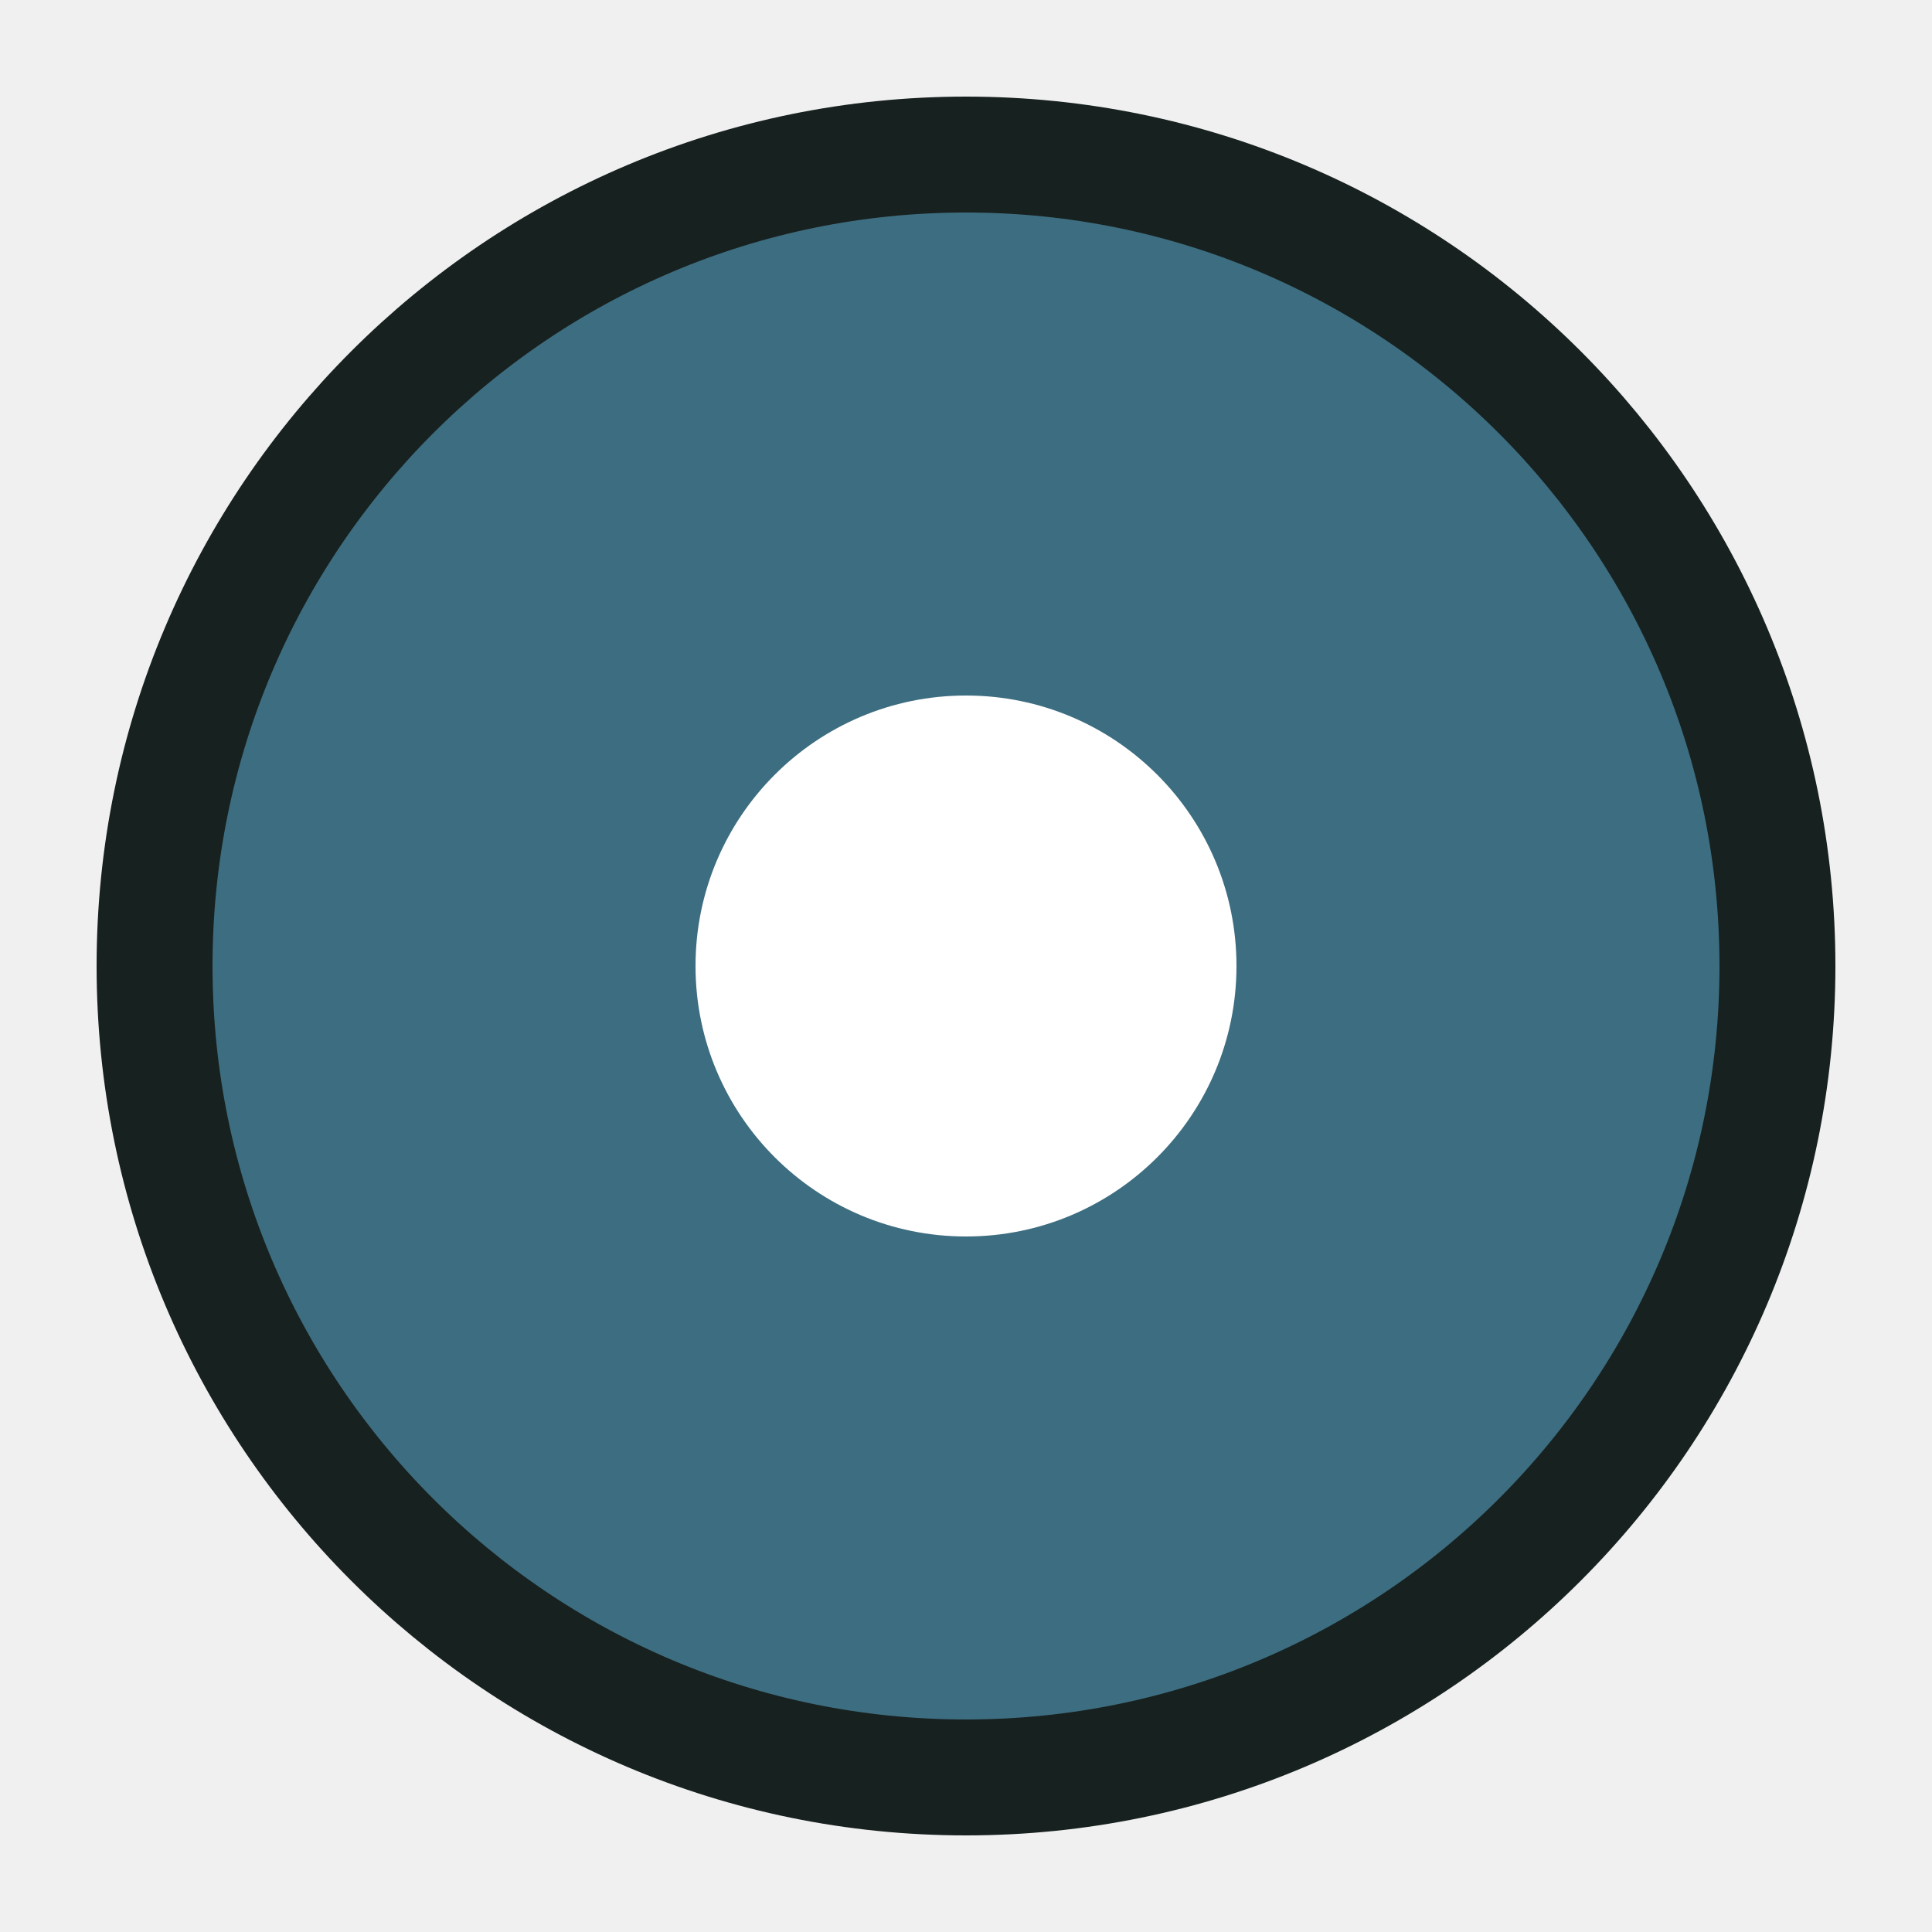
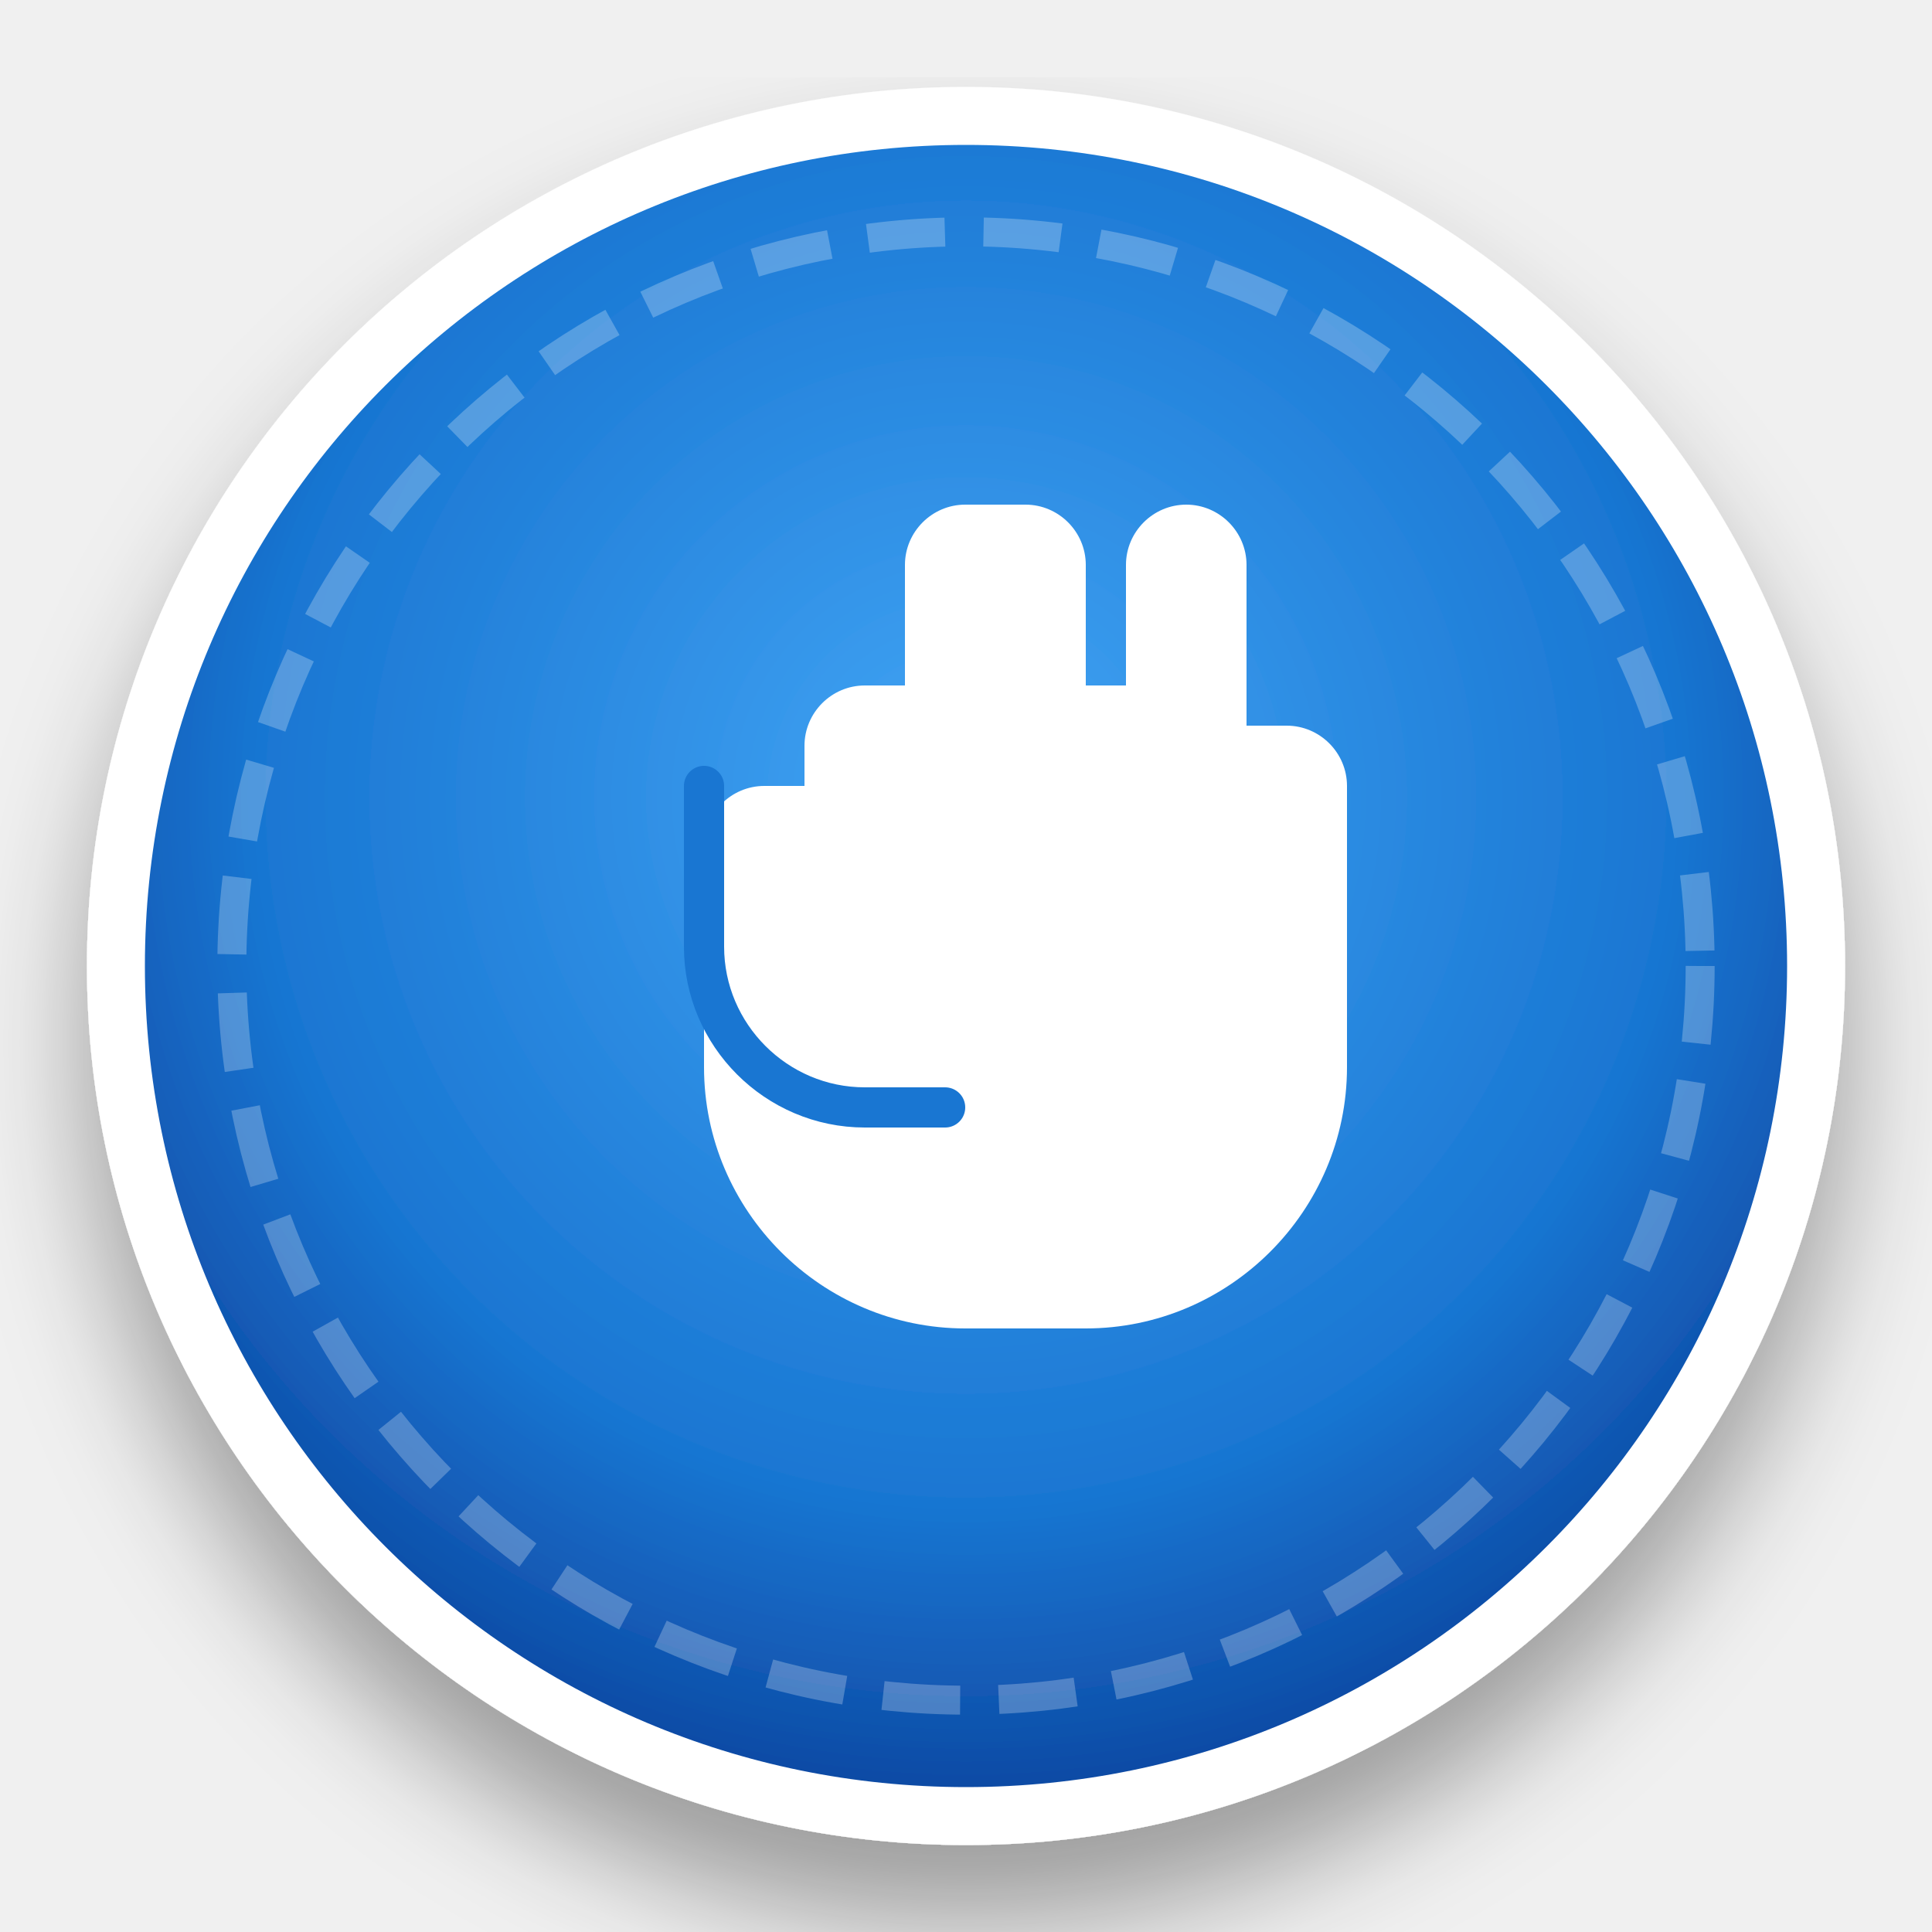
<svg xmlns="http://www.w3.org/2000/svg" viewBox="0 0 100 100">
-   <circle cx="50" cy="50" r="42" fill="#3d6d80" stroke="#17211f" stroke-width="6" />
-   <circle cx="50" cy="50" r="14" fill="white" />
+   <defs>
+     <radialGradient id="p2RockGlow" cx="50%" cy="40%" r="60%">
+       <stop offset="0%" stop-color="#42a5f5" />
+       <stop offset="70%" stop-color="#1976d2" />
+       <stop offset="100%" stop-color="#0d47a1" />
+     </radialGradient>
+     <filter id="p2Shadow" x="-20%" y="-20%" width="140%" height="140%">
+       <feDropShadow dx="0" dy="4" stdDeviation="3" flood-color="#000" flood-opacity="0.35" />
+     </filter>
+   </defs>
+   <circle cx="50" cy="50" r="44" fill="url(#p2RockGlow)" stroke="#fff" stroke-width="3" filter="url(#p2Shadow)" />
+   <circle cx="50" cy="50" r="38" fill="none" stroke="rgba(255,255,255,0.25)" stroke-width="1.5" stroke-dasharray="4 2" />
+   <g fill="#ffffff" transform="translate(25, 23) scale(0.52)">
+     <path d="M48 6c-3.3 0-6 2.7-6 6v12h-4c-3.3 0-6 2.7-6 6v4h-4c-3.3 0-6 2.7-6 6v22c0 14.3 11.7 26 26 26h12c14.3 0 26-11.7 26-26V34c0-3.3-2.7-6-6-6h-4v-16c0-3.3-2.7-6-6-6s-6 2.7-6 6v12h-4V12c0-3.3-2.7-6-6-6z" />
+     <path d="M22 34v16c0 8.8 7.2 16 16 16h8" fill="none" stroke="#1976d2" stroke-width="4" stroke-linecap="round" />
+   </g>
</svg>
